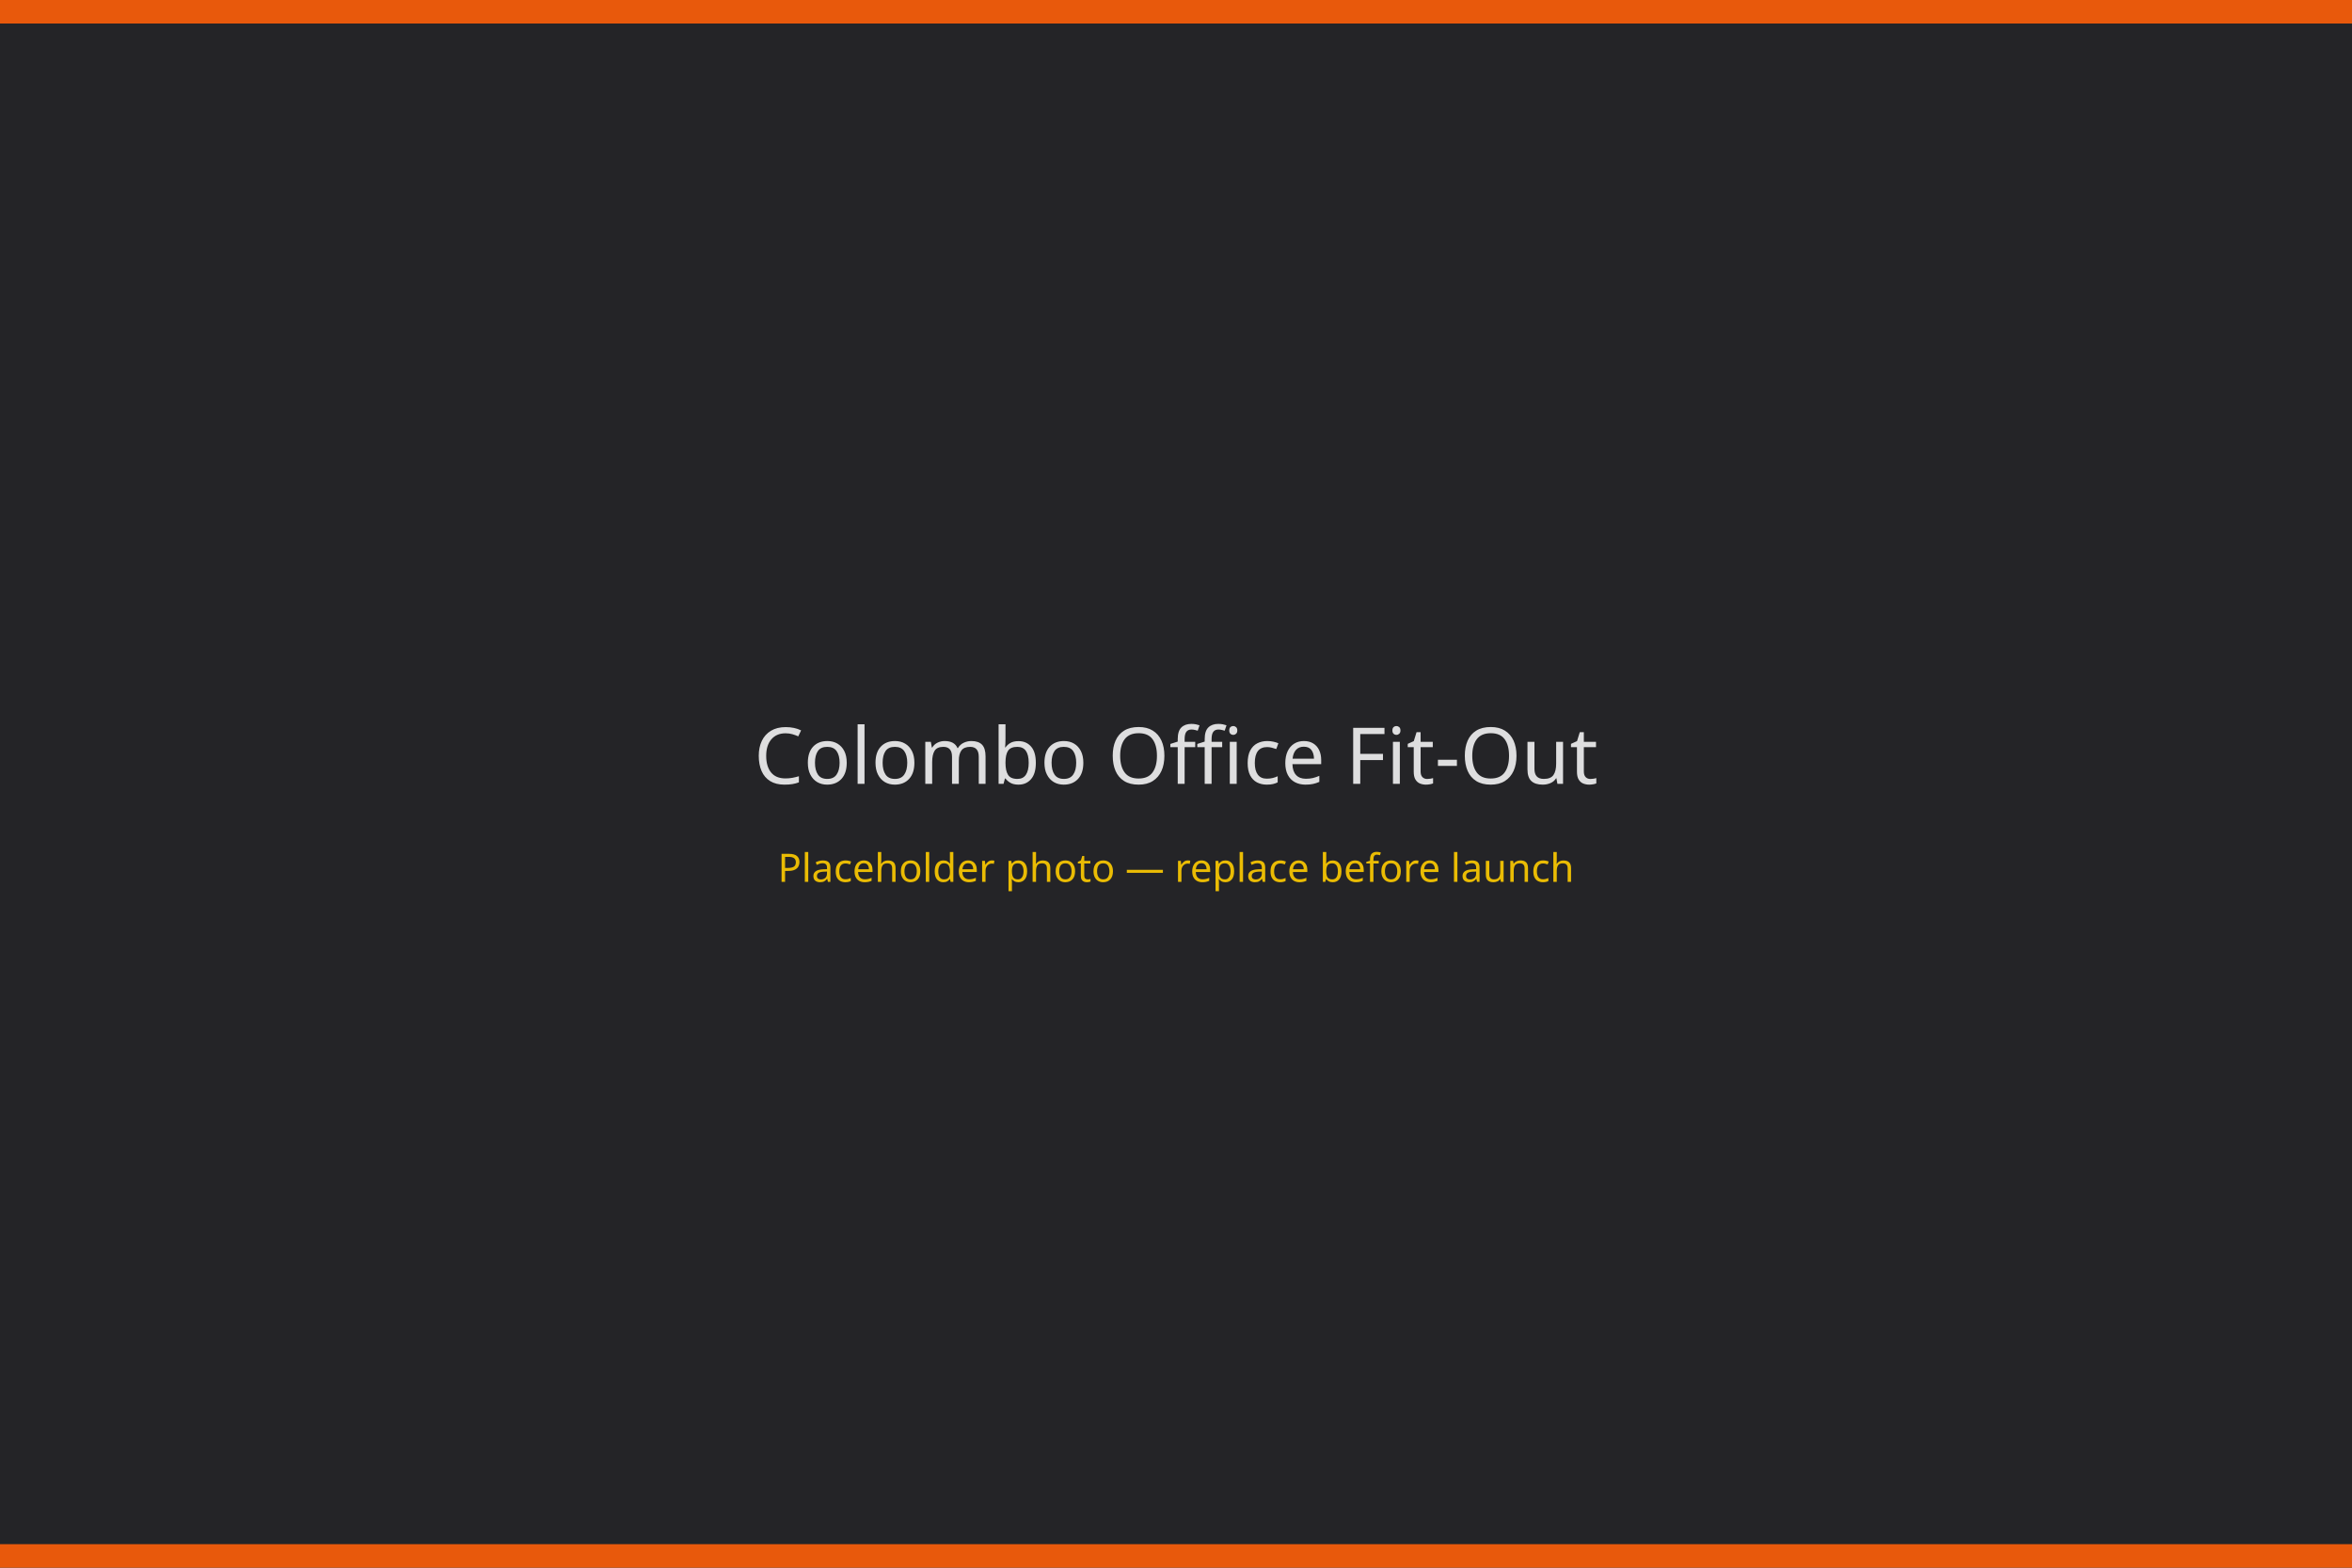
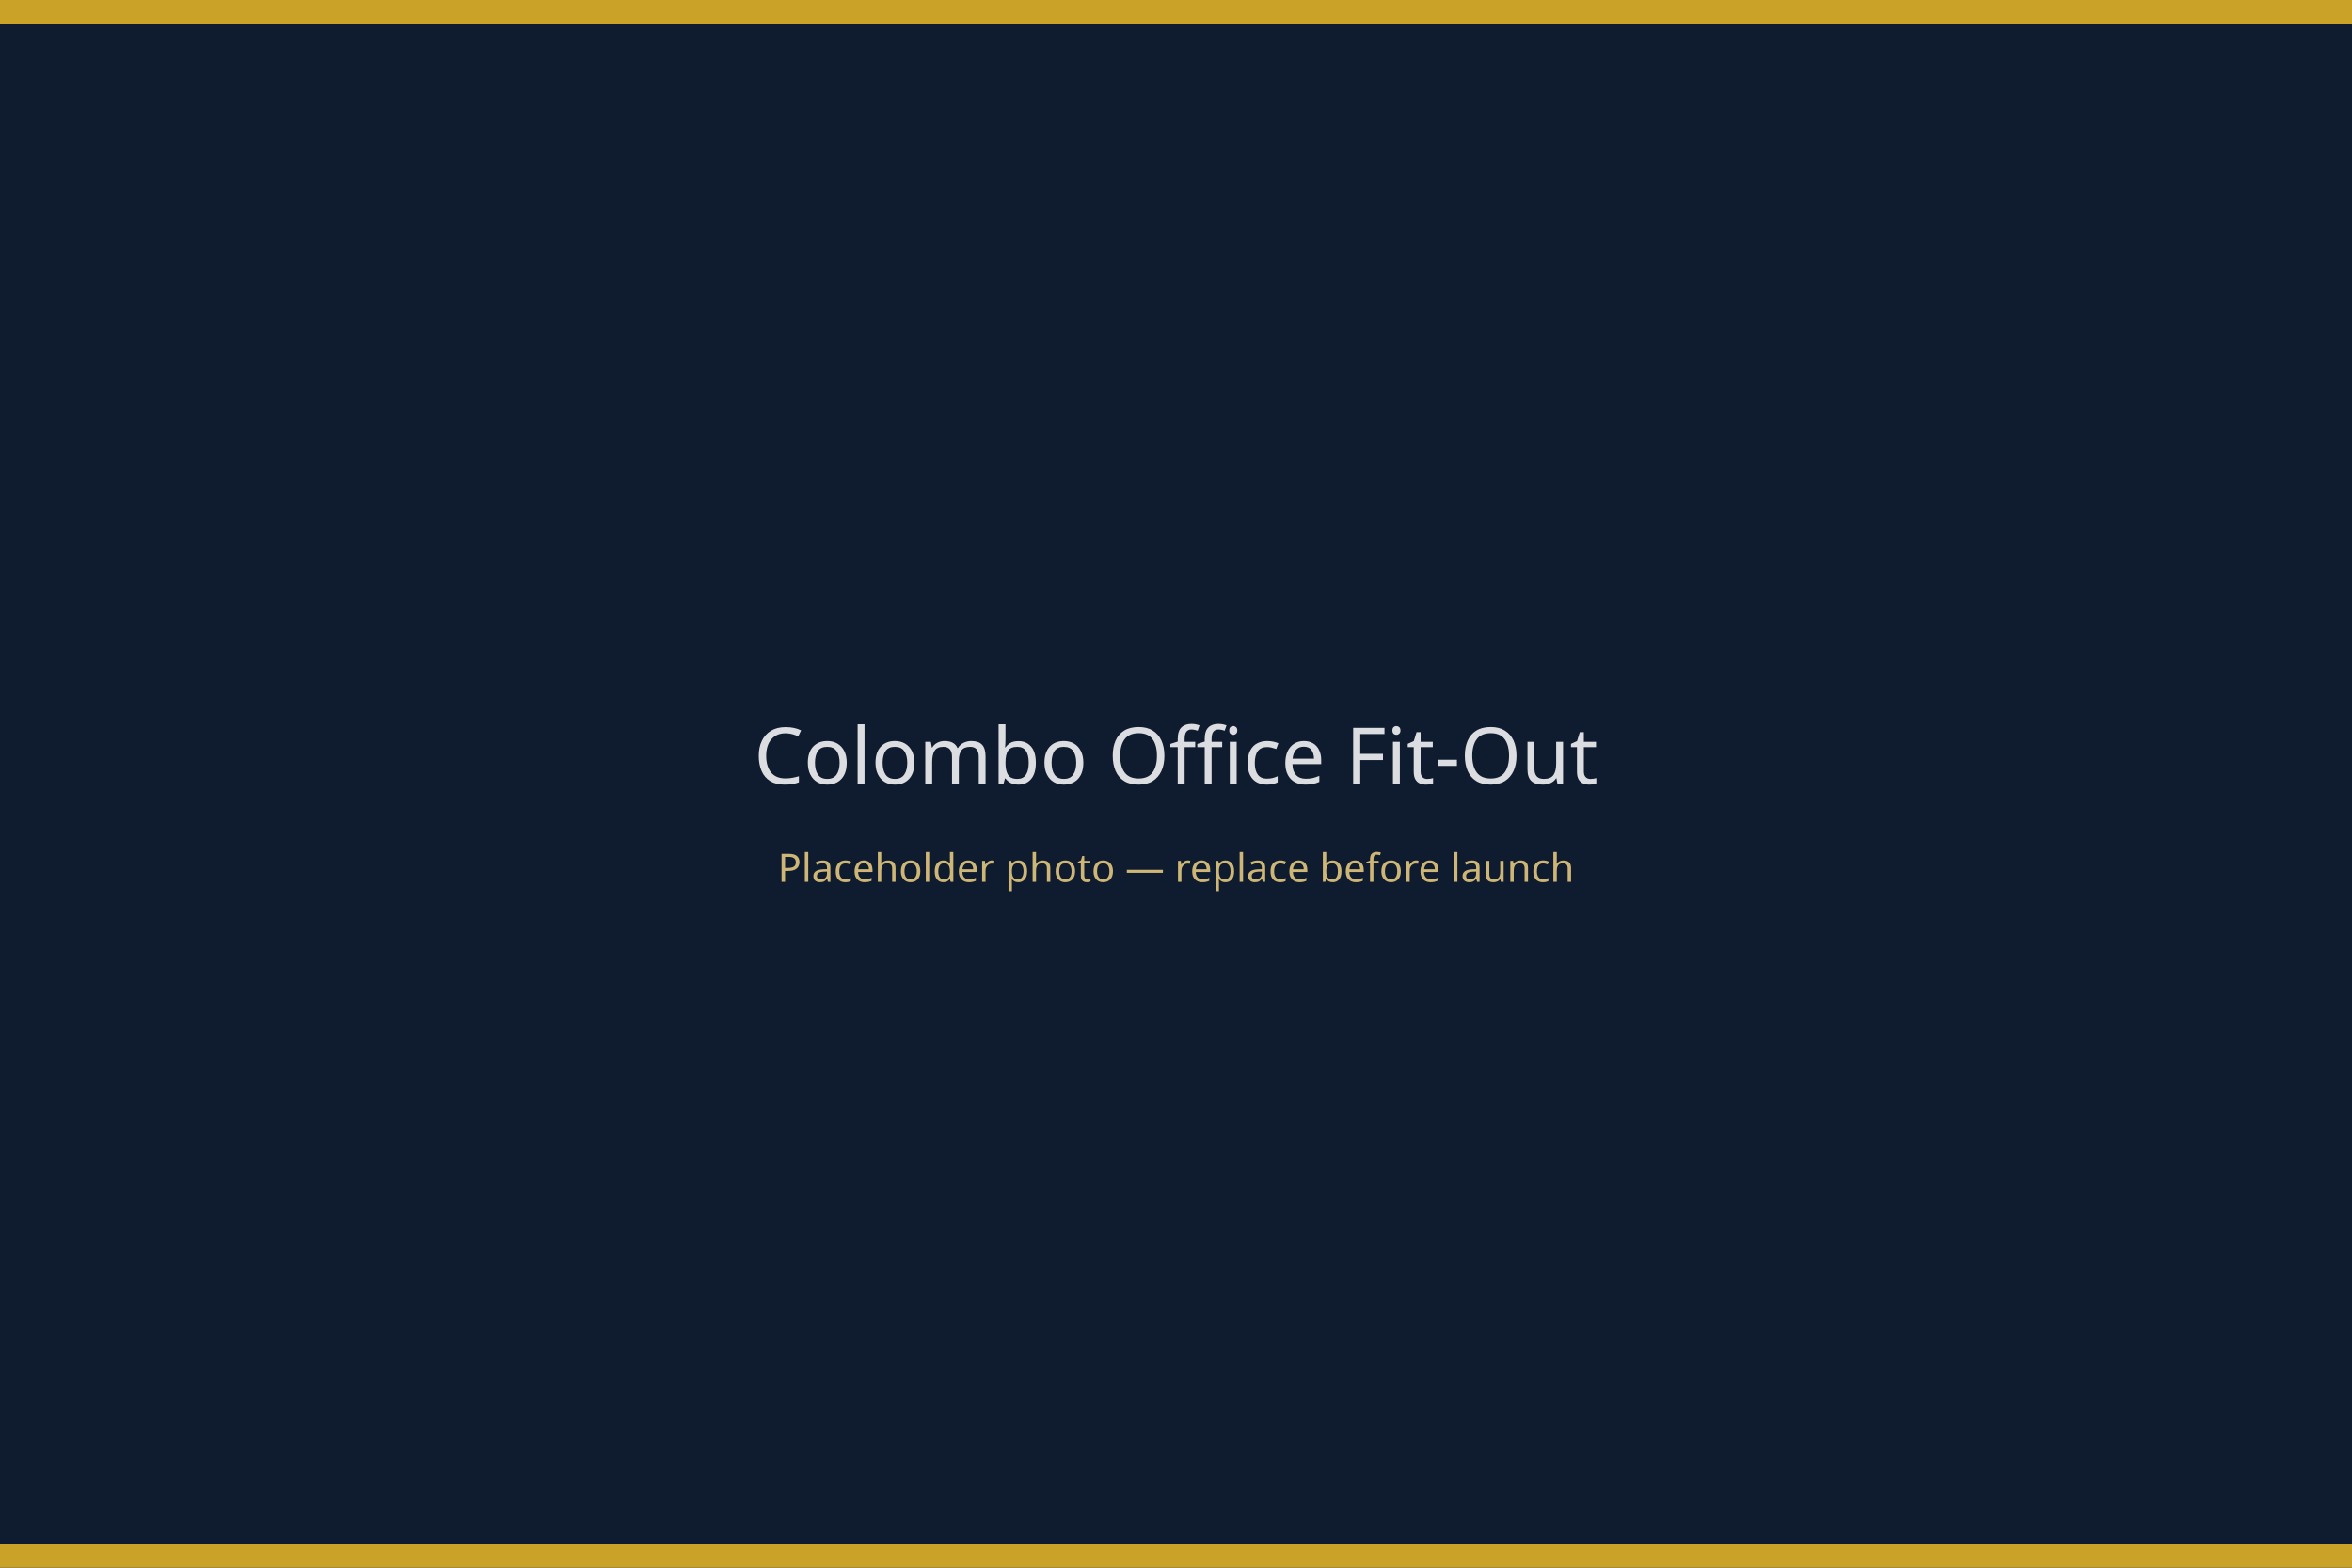
<svg xmlns="http://www.w3.org/2000/svg" width="1200" height="800" viewBox="0 0 1200 800">
-   <rect width="1200" height="800" fill="#242427" />
-   <rect x="0" y="0" width="1200" height="12" fill="#e8590c" />
-   <rect x="0" y="788" width="1200" height="12" fill="#e8590c" />
+   <rect width="1200" height="800" fill="#0F1B2E" />
+   <rect x="0" y="0" width="1200" height="12" fill="#C9A227" />
+   <rect x="0" y="788" width="1200" height="12" fill="#C9A227" />
  <text x="600" y="400" font-family="system-ui, sans-serif" font-size="40" fill="#ffffff" text-anchor="middle" opacity="0.85">Colombo Office Fit-Out</text>
-   <text x="600" y="450" font-family="system-ui, sans-serif" font-size="20" fill="#ffcc00" text-anchor="middle" opacity="0.9">Placeholder photo — replace before launch</text>
+   <text x="600" y="450" font-family="system-ui, sans-serif" font-size="20" fill="#E3C77D" text-anchor="middle" opacity="0.9">Placeholder photo — replace before launch</text>
</svg>
